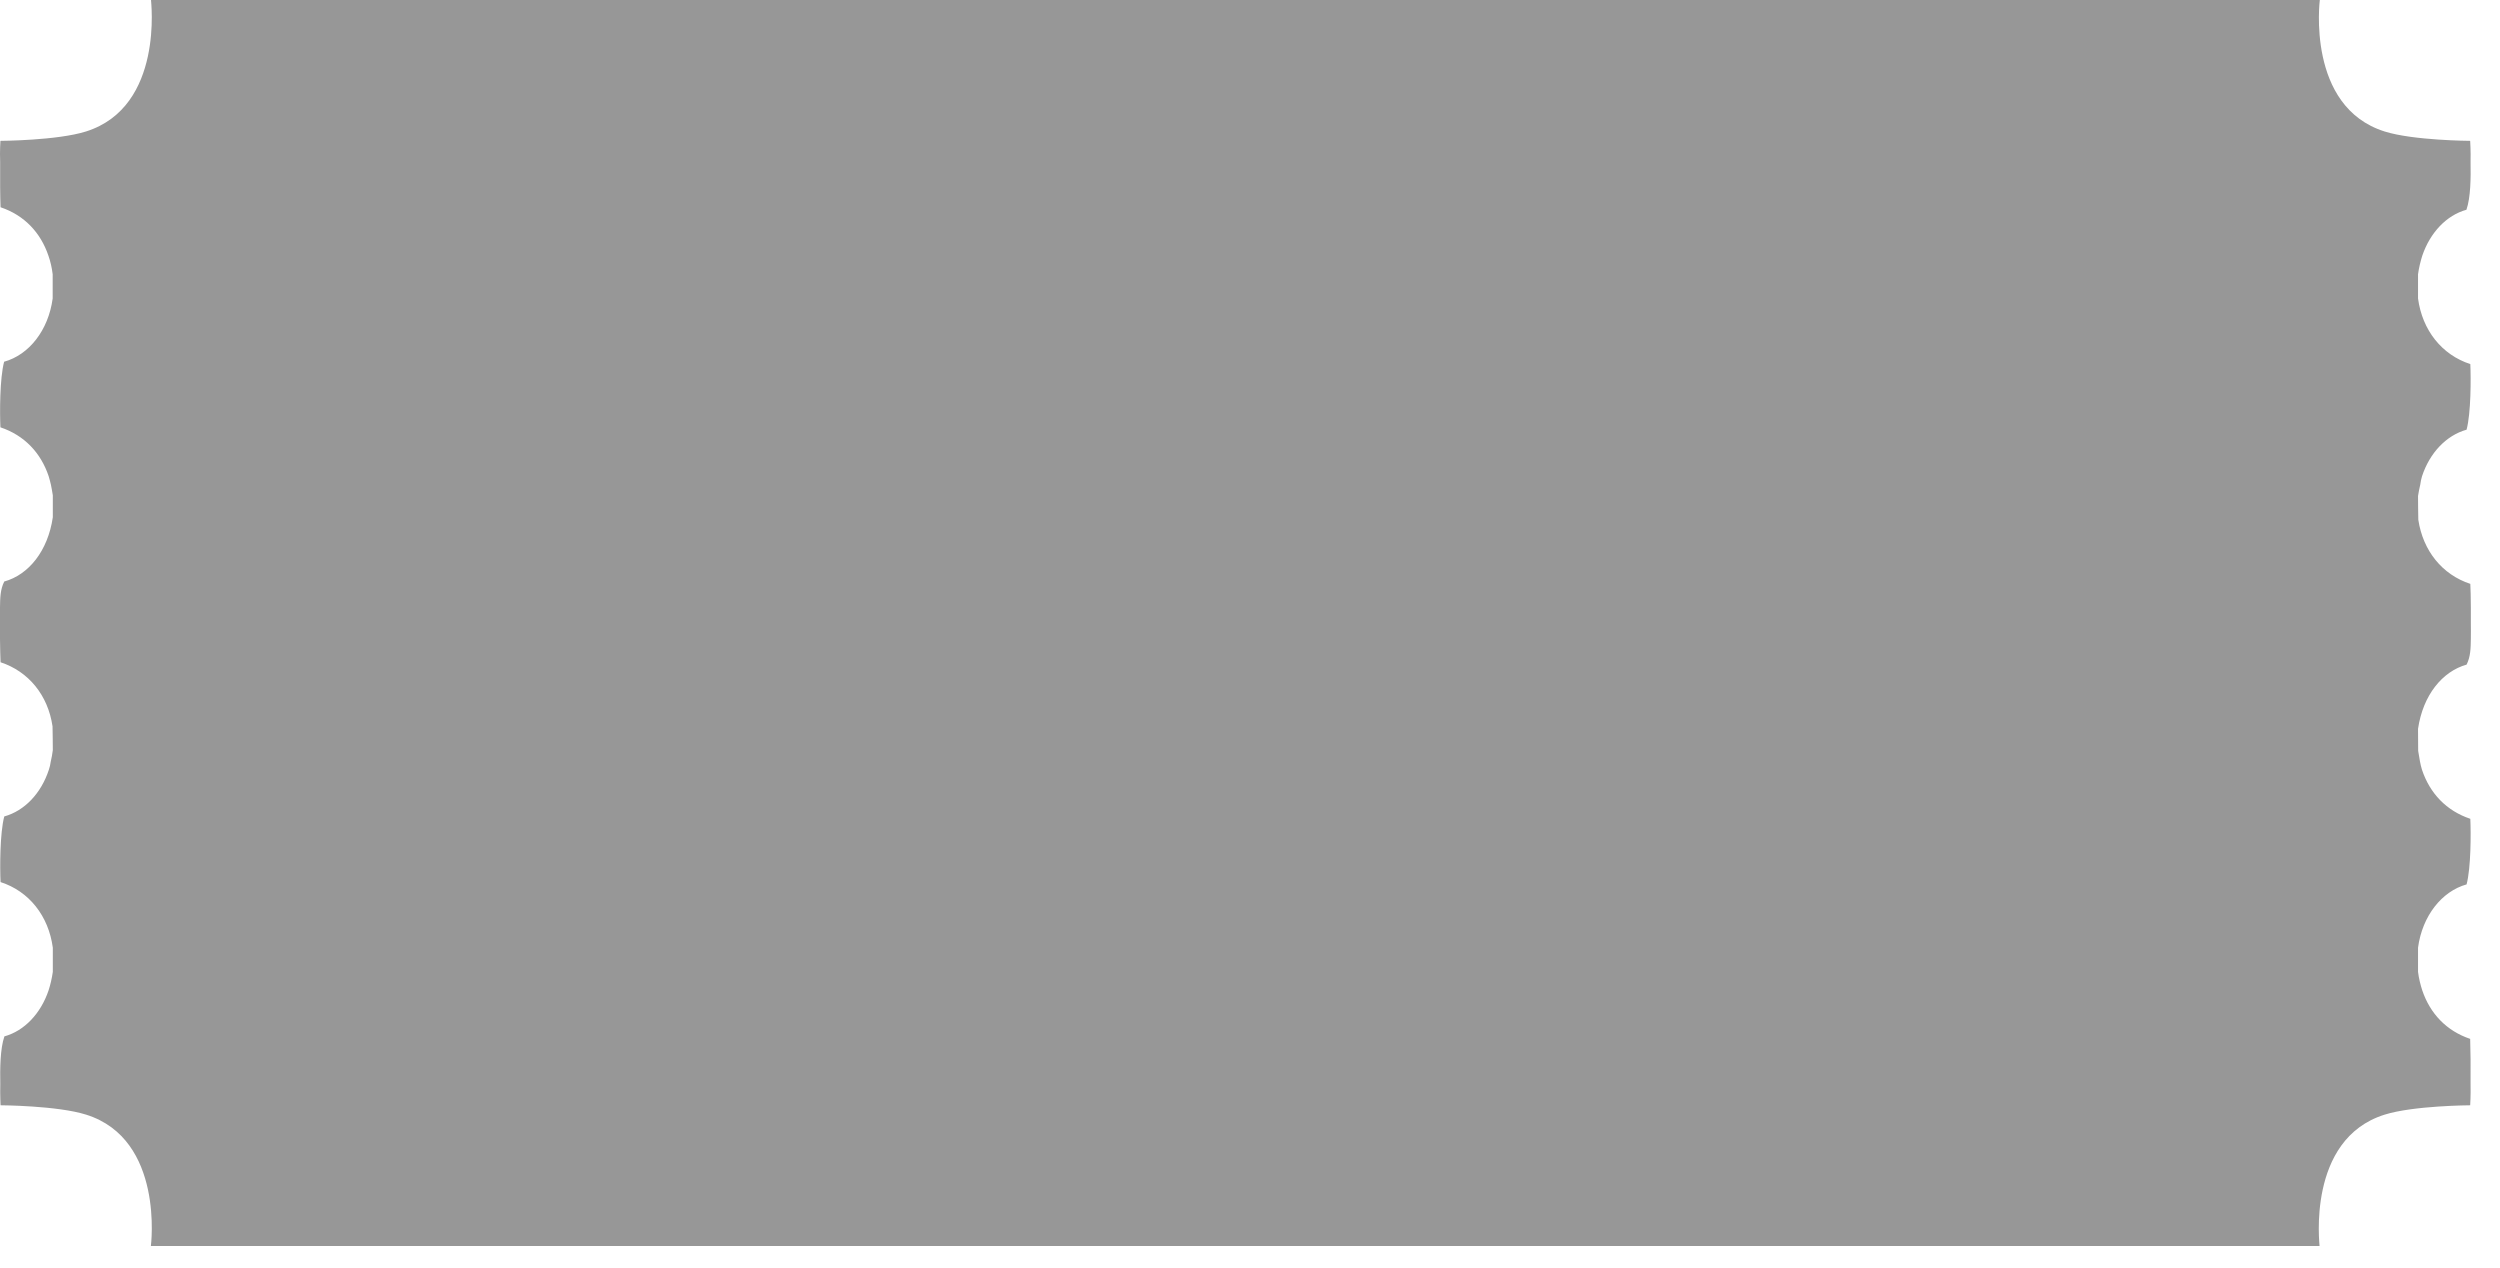
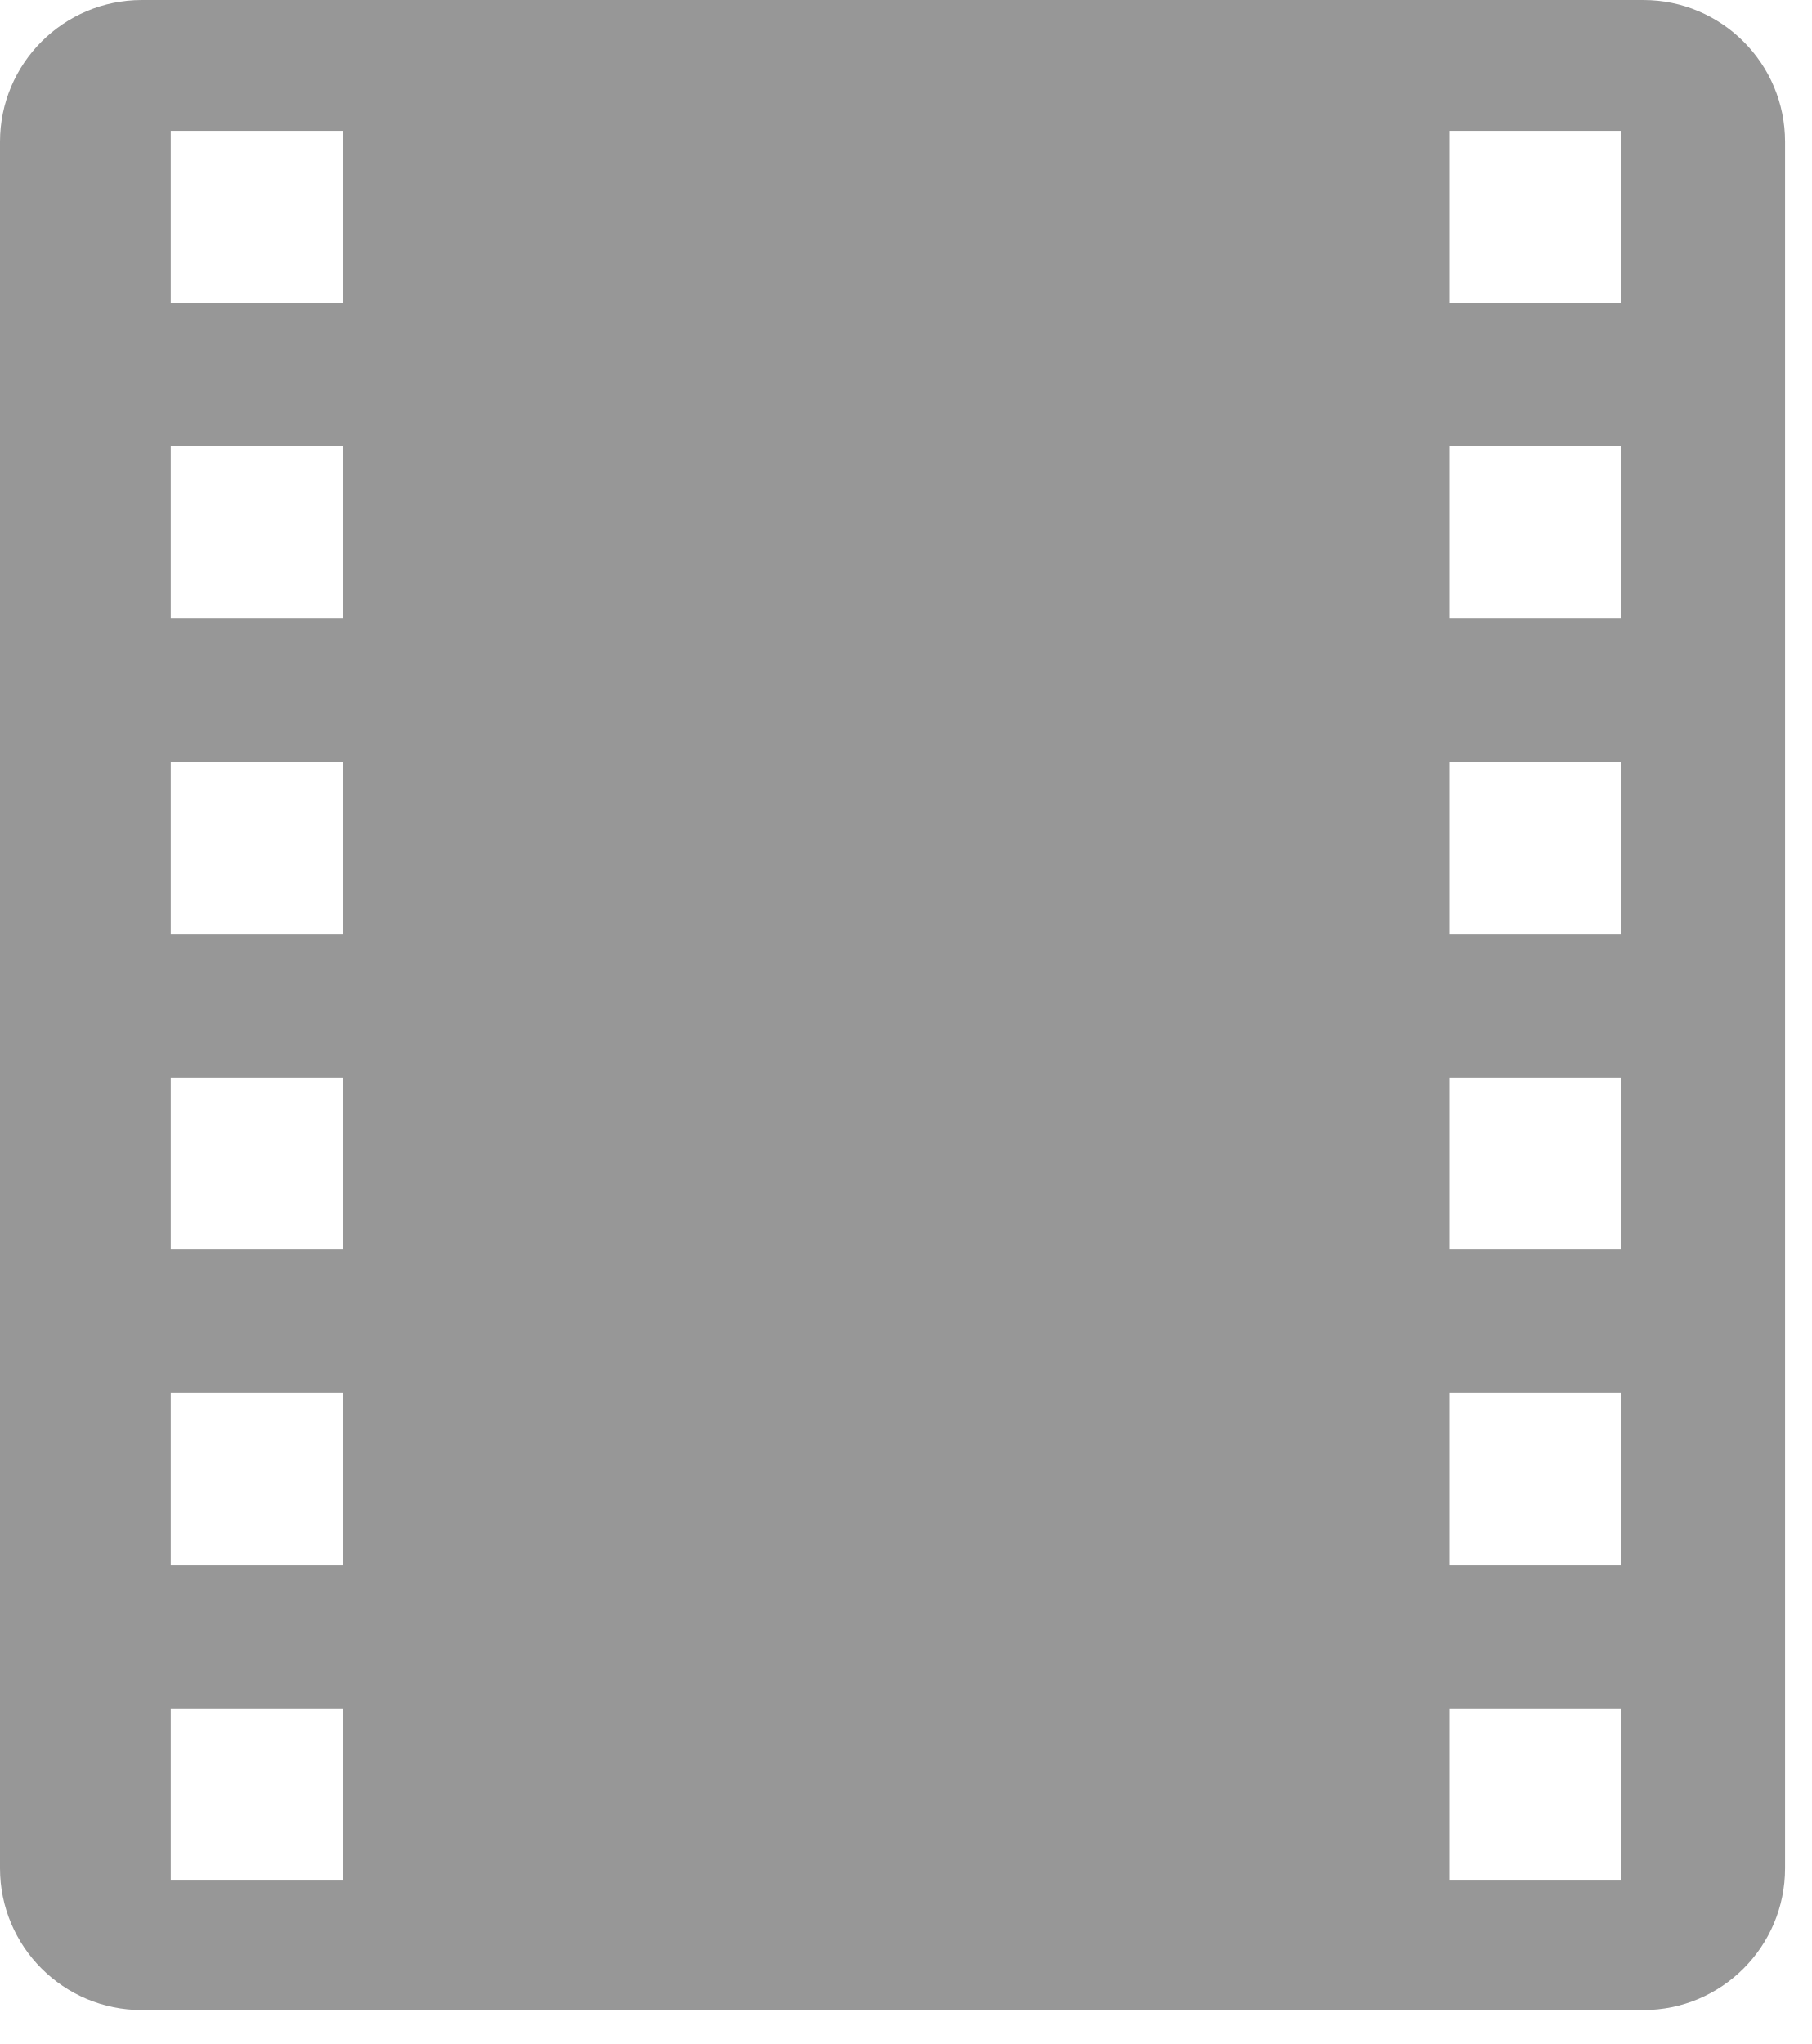
- <svg xmlns="http://www.w3.org/2000/svg" width="71px" height="36px" viewBox="0 0 71 36" version="1.1">
+ <svg xmlns="http://www.w3.org/2000/svg" width="39px" height="44px" viewBox="0 0 39 44" version="1.1">
  <defs />
  <g id="Page-1" stroke="none" stroke-width="1" fill="none" fill-rule="evenodd">
-     <path d="M2.442,3.734 C1.625,3.992 0.012,4 0.012,4 C0.012,4 -0.008,4.293 0.004,4.593 C-1.11022302e-16,5.047 0.004,5.605 0.016,5.886 C0.692,6.113 1.153,6.605 1.375,7.261 C1.43,7.418 1.473,7.597 1.496,7.789 L1.496,8.476 C1.375,9.379 0.825,10.078 0.117,10.273 C-0.008,10.746 -0.008,11.734 0.012,12.136 C0.692,12.363 1.16,12.859 1.383,13.527 C1.407,13.601 1.426,13.687 1.446,13.765 C1.465,13.863 1.485,13.965 1.5,14.066 L1.5,14.691 C1.36,15.648 0.813,16.324 0.121,16.515 C0.008,16.738 0.004,16.98 -1.11022302e-16,17.246 L-1.11022302e-16,17.695 L-1.11022302e-16,18.144 C0.004,18.406 0.008,18.652 0.016,18.808 C0.813,19.07 1.364,19.746 1.492,20.629 C1.496,20.652 1.5,21.304 1.5,21.304 C1.485,21.426 1.465,21.527 1.442,21.625 C1.43,21.707 1.414,21.789 1.387,21.863 C1.168,22.531 0.699,23.027 0.121,23.187 C-0.004,23.66 -0.004,24.648 0.016,25.051 C0.825,25.312 1.379,26.011 1.5,26.914 L1.5,27.601 C1.473,27.793 1.43,27.969 1.379,28.129 C1.157,28.785 0.692,29.277 0.125,29.433 C0.004,29.785 -1.11022302e-16,30.343 0.008,30.797 C-1.11022302e-16,31.097 0.016,31.39 0.016,31.39 C0.016,31.39 1.629,31.398 2.446,31.656 C4.676,32.355 4.285,35.386 4.285,35.386 L65.875,35.386 C65.883,35.386 65.492,32.355 67.723,31.656 C68.543,31.398 70.153,31.39 70.153,31.39 C70.153,31.39 70.172,31.097 70.164,30.797 C70.168,30.343 70.164,29.781 70.153,29.504 C69.477,29.277 69.016,28.785 68.793,28.129 C68.742,27.972 68.696,27.793 68.672,27.601 L68.672,26.914 C68.793,26.011 69.348,25.312 70.051,25.117 C70.176,24.644 70.176,23.66 70.157,23.254 C69.477,23.027 69.008,22.531 68.785,21.863 C68.762,21.789 68.742,21.707 68.727,21.625 C68.711,21.527 68.692,21.426 68.676,21.324 C68.676,21.316 68.672,20.699 68.672,20.699 C68.813,19.742 69.36,19.07 70.051,18.875 C70.164,18.652 70.168,18.41 70.172,18.144 C70.172,18 70.176,17.843 70.172,17.695 L70.172,17.246 C70.172,16.984 70.164,16.738 70.157,16.582 C69.36,16.32 68.813,15.644 68.68,14.761 C68.676,14.738 68.672,14.086 68.672,14.086 C68.692,13.965 68.711,13.863 68.735,13.765 C68.746,13.683 68.762,13.601 68.785,13.527 C69.004,12.859 69.477,12.363 70.051,12.203 C70.176,11.734 70.176,10.746 70.157,10.34 C69.348,10.078 68.793,9.379 68.672,8.476 L68.672,7.789 C68.699,7.597 68.742,7.422 68.793,7.261 C69.016,6.605 69.481,6.113 70.047,5.957 C70.168,5.605 70.172,5.047 70.164,4.593 C70.172,4.293 70.153,4 70.153,4 C70.153,4 68.539,3.992 67.723,3.734 C65.492,3.031 65.883,0 65.883,0 L4.289,0 C4.282,0 4.672,3.031 2.442,3.734 Z" fill="#979797" />
+     <path d="M35.368,0 L3.055,0 C1.368,0 0,1.367 0,3.055 L0,40.215 C0,41.903 1.368,43.27 3.055,43.27 L35.368,43.27 C37.055,43.27 38.422,41.903 38.422,40.215 L38.422,3.055 C38.422,1.367 37.055,0 35.368,0 L35.368,0 Z M7.375,40.481 L3.676,40.481 L3.676,36.781 L7.375,36.781 L7.375,40.481 Z M7.375,33.688 L3.676,33.688 L3.676,29.988 L7.375,29.988 L7.375,33.688 Z M7.375,26.895 L3.676,26.895 L3.676,23.195 L7.375,23.195 L7.375,26.895 Z M7.375,20.102 L3.676,20.102 L3.676,16.403 L7.375,16.403 L7.375,20.102 Z M7.375,13.309 L3.676,13.309 L3.676,9.61 L7.375,9.61 L7.375,13.309 Z M7.375,6.516 L3.676,6.516 L3.676,2.817 L7.375,2.817 L7.375,6.516 Z M34.895,40.481 L31.196,40.481 L31.196,36.781 L34.895,36.781 L34.895,40.481 Z M34.895,33.688 L31.196,33.688 L31.196,29.988 L34.895,29.988 L34.895,33.688 Z M34.895,26.895 L31.196,26.895 L31.196,23.195 L34.895,23.195 L34.895,26.895 Z M34.895,20.102 L31.196,20.102 L31.196,16.403 L34.895,16.403 L34.895,20.102 Z M34.895,13.309 L31.196,13.309 L31.196,9.61 L34.895,9.61 L34.895,13.309 Z M34.895,6.516 L31.196,6.516 L31.196,2.817 L34.895,2.817 L34.895,6.516 Z" fill="#979797" />
  </g>
</svg>
